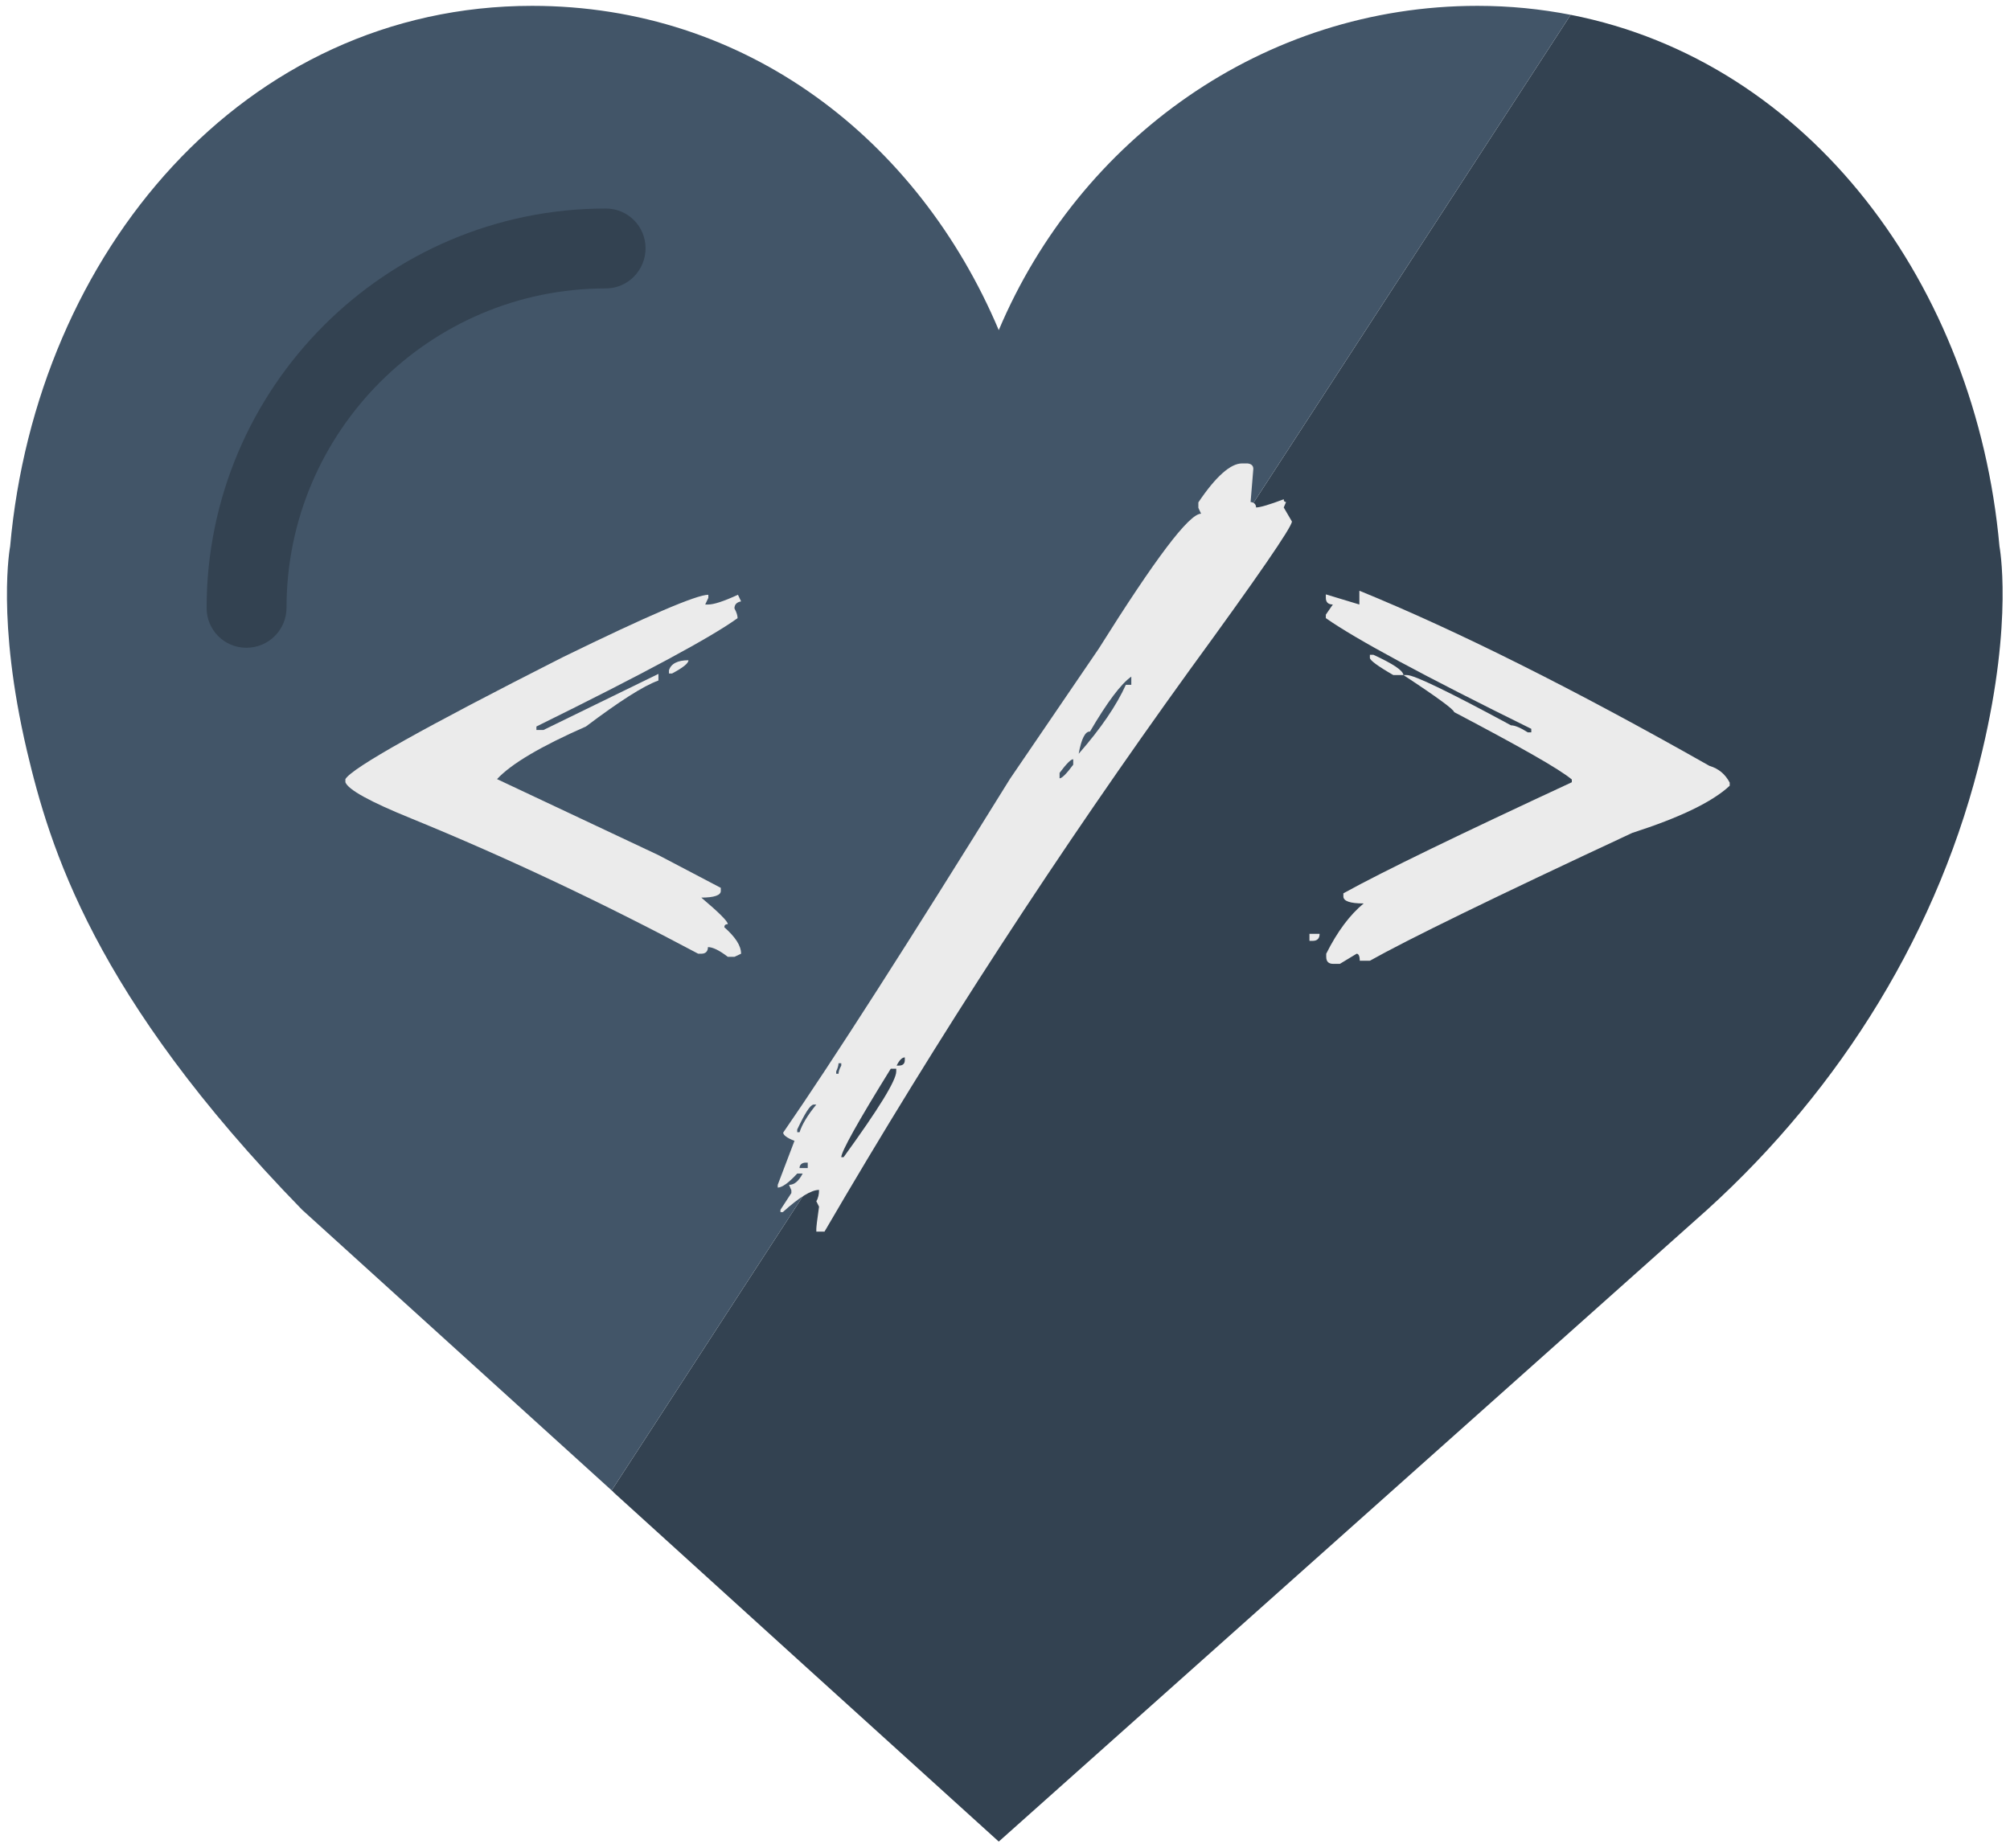
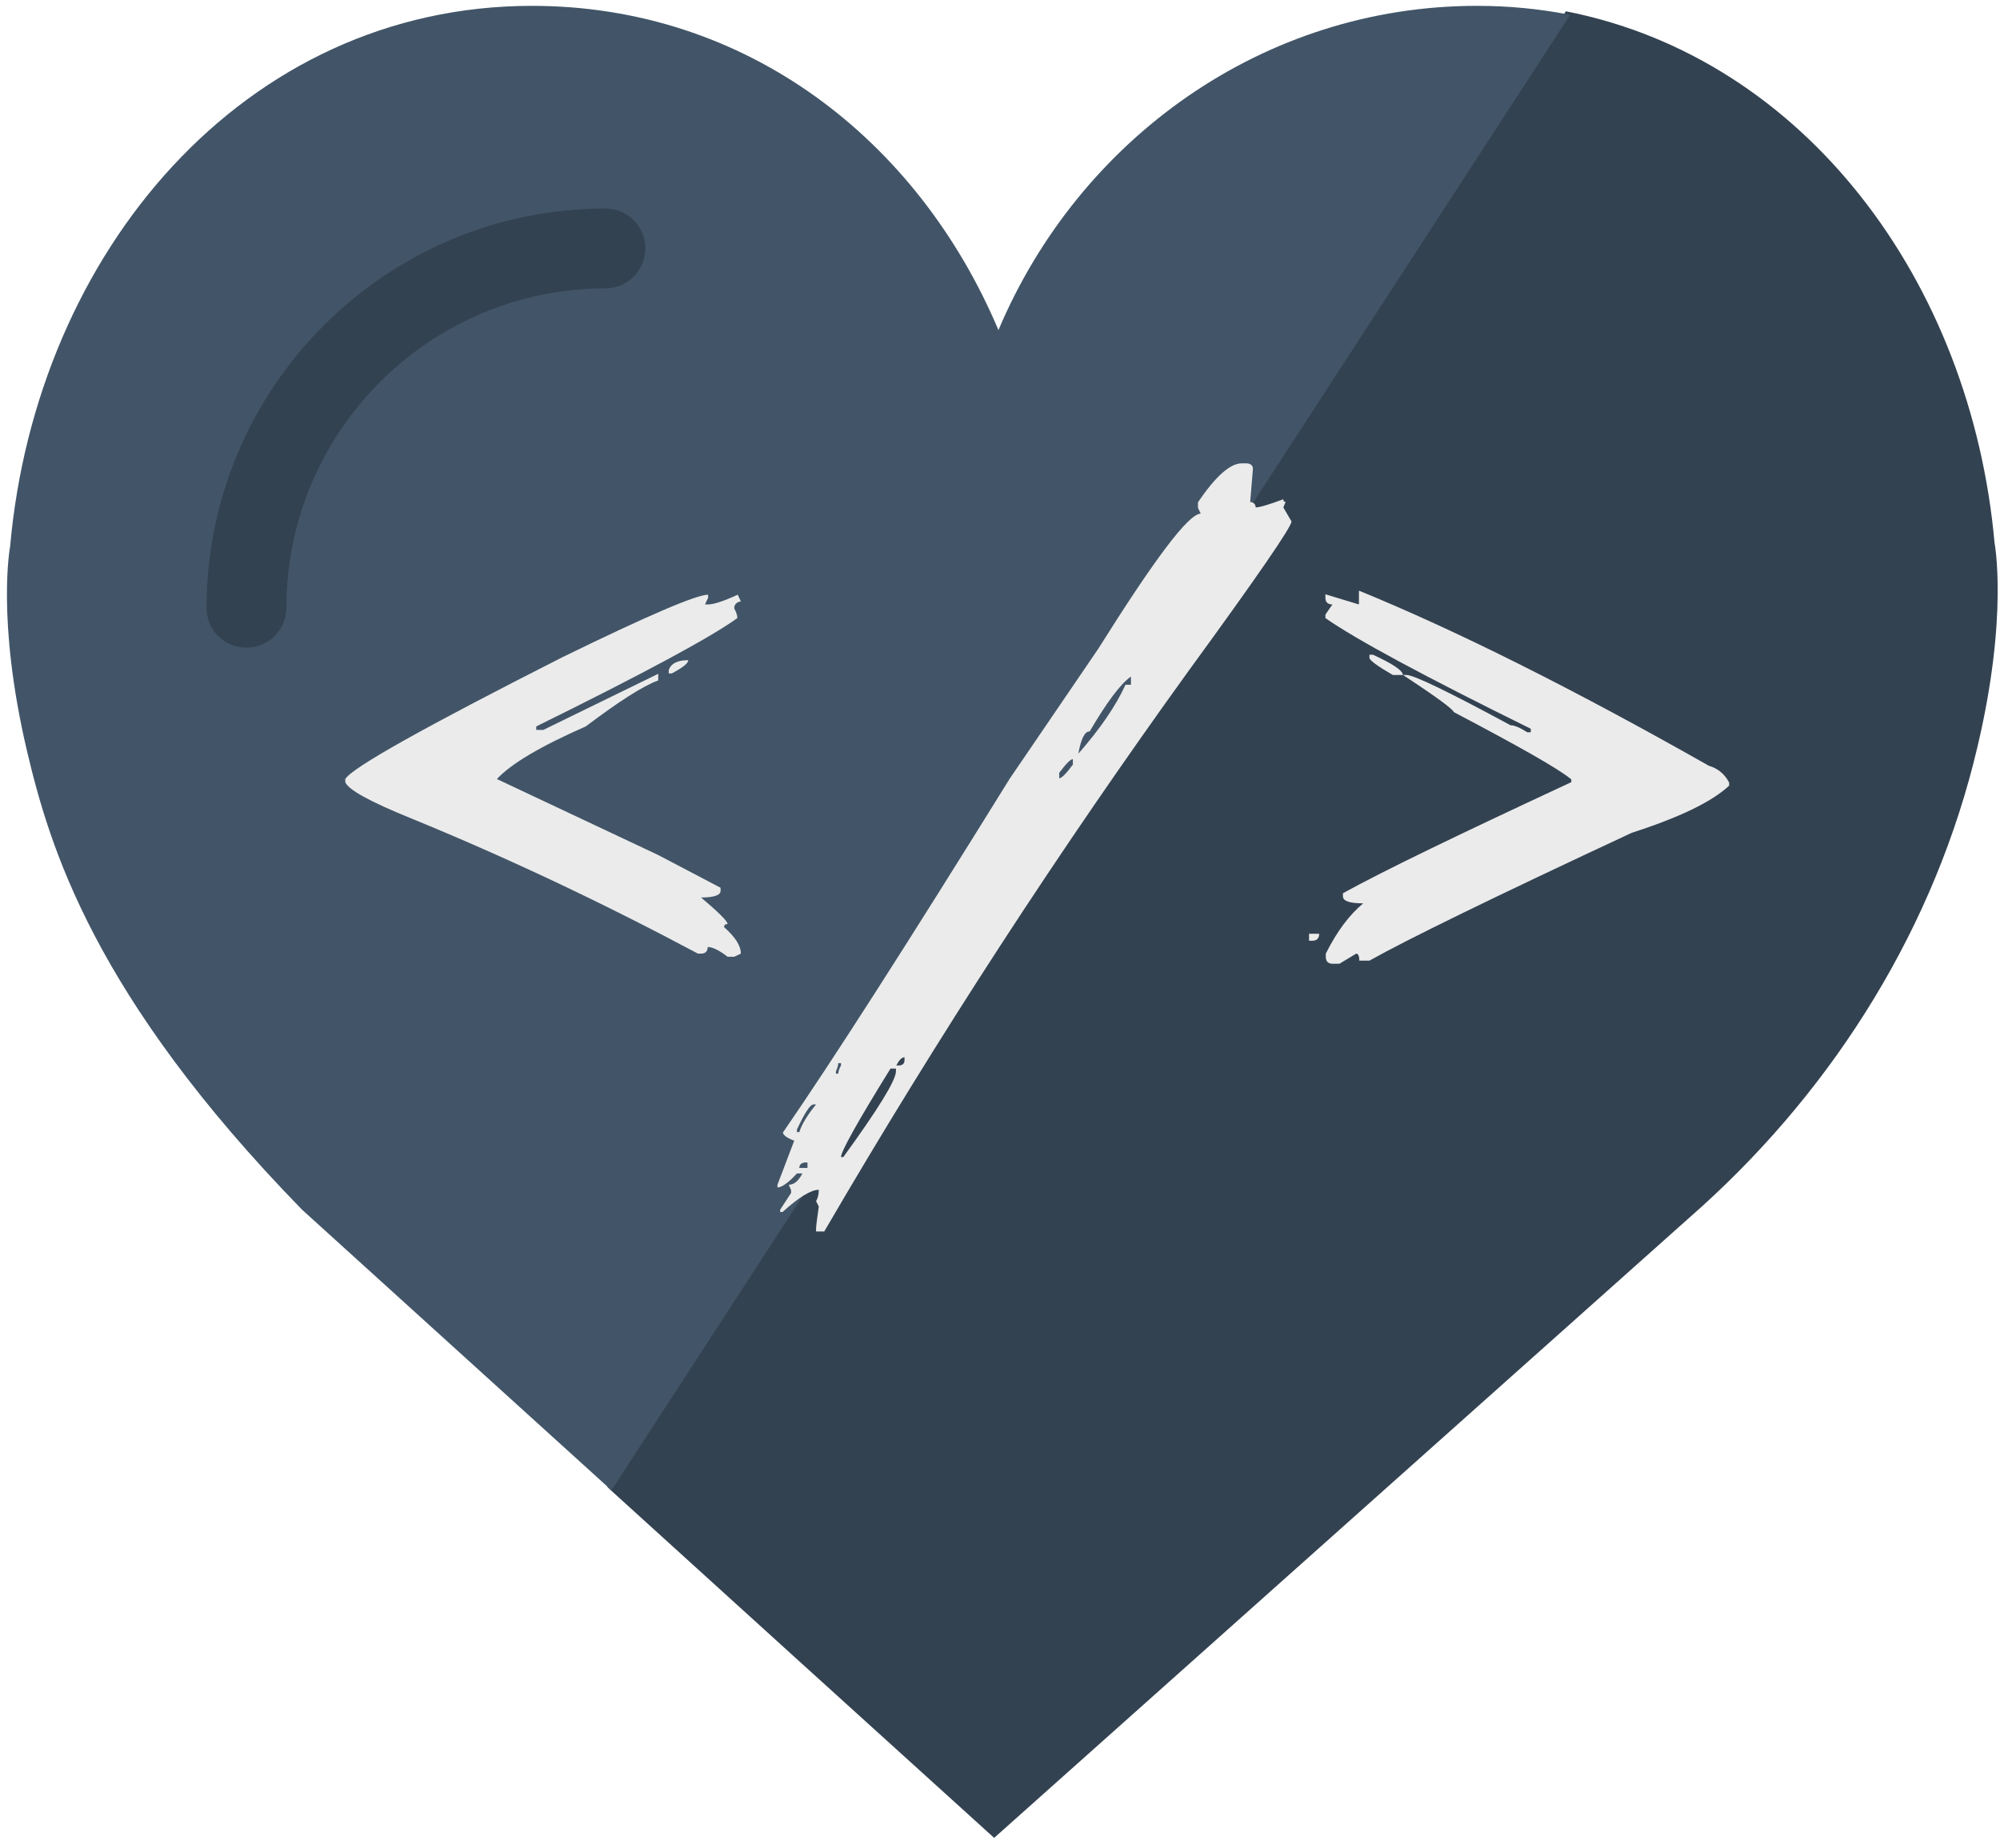
- <svg xmlns="http://www.w3.org/2000/svg" version="1.1" id="Capa_1" x="0px" y="0px" viewBox="0 0 515.6 474.1" style="enable-background:new 0 0 515.6 474.1;" xml:space="preserve">
+ <svg xmlns="http://www.w3.org/2000/svg" version="1.1" id="Capa_1" x="0px" y="0px" viewBox="0 0 513.2 474.1" style="enable-background:new 0 0 513.2 474.1;" xml:space="preserve">
  <style type="text/css">
	.st0{fill:#334251;}
	.st1{fill:#425568;}
	.st2{fill:#EBEBEB;}
</style>
  <g>
    <g>
-       <path class="st0" d="M512.9,140.2c-6-67-48.7-124.4-110-136.4l-246,378.6c0.2,0.2,0.4,0.3,0.5,0.5c32.9,29.9,65.9,59.8,98.8,89.6    l181.7-162.1c34.3-31.1,59.8-71.9,70.6-117.8C516.5,158.9,512.9,140.2,512.9,140.2z" />
+       <path class="st0" d="M511.8,139.3c-6-67-48.7-124.4-110-136.4l-246,378.6c0.2,0.2,0.4,0.3,0.5,0.5c32.9,29.9,65.9,59.8,98.8,89.6    l181.7-162.1c34.3-31.1,59.8-71.9,70.6-117.8C515.4,158,511.8,139.3,511.8,139.3z" />
      <path class="st1" d="M379,1.5c-54.9,0-102.1,34.2-122.8,83.2c-20.7-49-64.8-83.2-119.7-83.2C62.6,1.5,9.3,64.8,2.6,140.2    c0,0-3.6,18.7,4.3,52.4c5.8,24.5,17,62.8,70.6,117.8c26.5,24,52.9,48,79.4,72l246-378.6C395.2,2.3,387.3,1.5,379,1.5z" />
    </g>
    <path class="st0" d="M63.2,166.2c-5.7,0-10.2-4.6-10.2-10.2C53,99.5,98.9,53.5,155.4,53.5c5.7,0,10.2,4.6,10.2,10.2   S161.1,74,155.4,74c-45.2,0-81.9,36.8-81.9,81.9C73.5,161.6,68.9,166.2,63.2,166.2z" />
  </g>
  <g>
    <g>
      <path class="st2" d="M181.7,152.6v0.8l-0.8,1.7h0.8c1.4,0,3.9-0.8,7.6-2.5l0.8,1.7c-1.1,0.2-1.7,0.8-1.7,1.8    c0.6,1.1,0.8,1.9,0.8,2.5c-6.6,4.8-23.8,14.1-51.6,27.8v0.9h1.8l29.5-14.4v1.7c-3.9,1.4-10.1,5.4-18.6,11.8    c-11.6,5.1-19.2,9.6-22.8,13.5l41.4,19.5l16,8.4v0.8c0,1.1-1.7,1.7-5,1.7c4.5,3.8,6.8,6.1,6.8,6.8c-0.6,0-0.9,0.3-0.9,0.8    c2.8,2.5,4.3,4.7,4.3,6.8l-1.7,0.8h-1.7c-2.2-1.7-3.9-2.5-5.1-2.5c0,1.1-0.6,1.7-1.7,1.7h-0.8c-24.4-13-48.9-24.6-73.6-34.7    c-10.6-4.3-16.2-7.4-16.9-9.3v-0.8c1.7-2.9,20.3-13.3,55.8-31.3C166.3,157.9,178.7,152.6,181.7,152.6z M176.6,169.4    c0,0.8-1.4,1.9-4.2,3.4h-0.8V172C172.1,170.3,173.8,169.4,176.6,169.4z" />
      <path class="st2" d="M318.6,118.9h1.4c1,0.1,1.5,0.6,1.5,1.4l-0.7,8.5c0.9,0.1,1.4,0.6,1.4,1.4c1,0,3.4-0.7,7.1-2.1    c0,0.5,0.2,0.7,0.6,0.7l-0.6,1.4l2.1,3.6c0,1.4-8.8,14.2-26.3,38.2c-33.2,46-64.4,93.9-93.6,144h-2.1v-0.7c0-0.4,0.2-2.3,0.7-5.7    l-0.7-1.4c0.5-0.8,0.7-1.8,0.7-2.9c-2,0-5.1,1.9-9.3,5.7h-0.6v-0.6l2.8-4.3v-0.7l-0.6-1.4c1.4,0,2.5-1,3.5-2.9h-1.4    c-2.2,2.4-3.9,3.6-5,3.6V304l4.3-11.3c-1.9-0.7-2.9-1.5-2.9-2.1c12.7-18.4,32.1-48.7,58.2-90.8l22.7-33.3    c14.5-23.1,23.2-34.7,26.3-34.7l-0.7-1.5v-1.4C311.9,122.2,315.7,118.9,318.6,118.9z M204.5,289.8v0.7h0.6c0.6-1.9,2-4.3,4.3-7.1    h-0.7C207.8,283.5,206.5,285.6,204.5,289.8z M205.1,299.7h2.1v-1.4h-0.7C205.6,298.4,205.1,298.9,205.1,299.7z M215.1,272.8    c0,0.5-0.2,1.2-0.6,2.1v0.6h0.6c0-0.5,0.2-1.2,0.7-2.1v-0.6H215.1z M228.5,274.2c-8.5,13.7-12.7,21.3-12.7,22.7h0.6    c9-12.4,13.5-19.7,13.5-22v-0.7H228.5z M230,273.4h0.6c1,0,1.5-0.5,1.5-1.4v-0.7C231.4,271.3,230.7,272,230,273.4z M271.8,198.3    v1.4c0.6,0,1.8-1.2,3.5-3.5v-1.4C274.7,194.8,273.6,195.9,271.8,198.3z M276.7,193.4c5.7-6.5,9.7-12.4,12.1-17.7h1.4v-2.1    c-2.7,1.9-6.2,6.6-10.6,14.1C278.4,187.6,277.4,189.5,276.7,193.4z" />
      <path class="st2" d="M335.9,239.6h2.6c0,1.2-0.6,1.8-1.8,1.8h-0.8L335.9,239.6L335.9,239.6z M348.8,151.6    c24.7,10.1,54.6,25,89.7,44.9c2.4,0.7,4.1,2.2,5.2,4.3v0.8c-4.5,4.2-12.9,8.2-25,12.1c-35.4,16.5-57.9,27.5-67.3,32.8h-2.6    c0-1.2-0.3-1.8-0.8-1.8l-4.3,2.6H342c-1.2,0-1.8-0.6-1.8-1.8v-0.8c2.9-5.8,6.1-10,9.6-12.9c-3.5,0-5.2-0.6-5.2-1.8v-0.8    c10.5-5.8,30-15.2,58.6-28.5V200c-3.2-2.7-13.3-8.4-30.2-17.3c0-0.6-4.3-3.8-13-9.5h0.9c1.9,0,10.8,4.3,26.7,12.9    c1,0,2.4,0.6,4.3,1.8h0.9V187c-27.4-13.5-45-23-52.7-28.4v-0.9l1.8-2.6c-1.2,0-1.8-0.6-1.8-1.7v-0.9l8.6,2.6v-3.5L348.8,151.6    L348.8,151.6z M351.4,168h0.9c5,2.3,7.6,4,7.7,5.2h-2.6c-4-2.3-6-3.8-6-4.4V168z" />
    </g>
  </g>
</svg>
